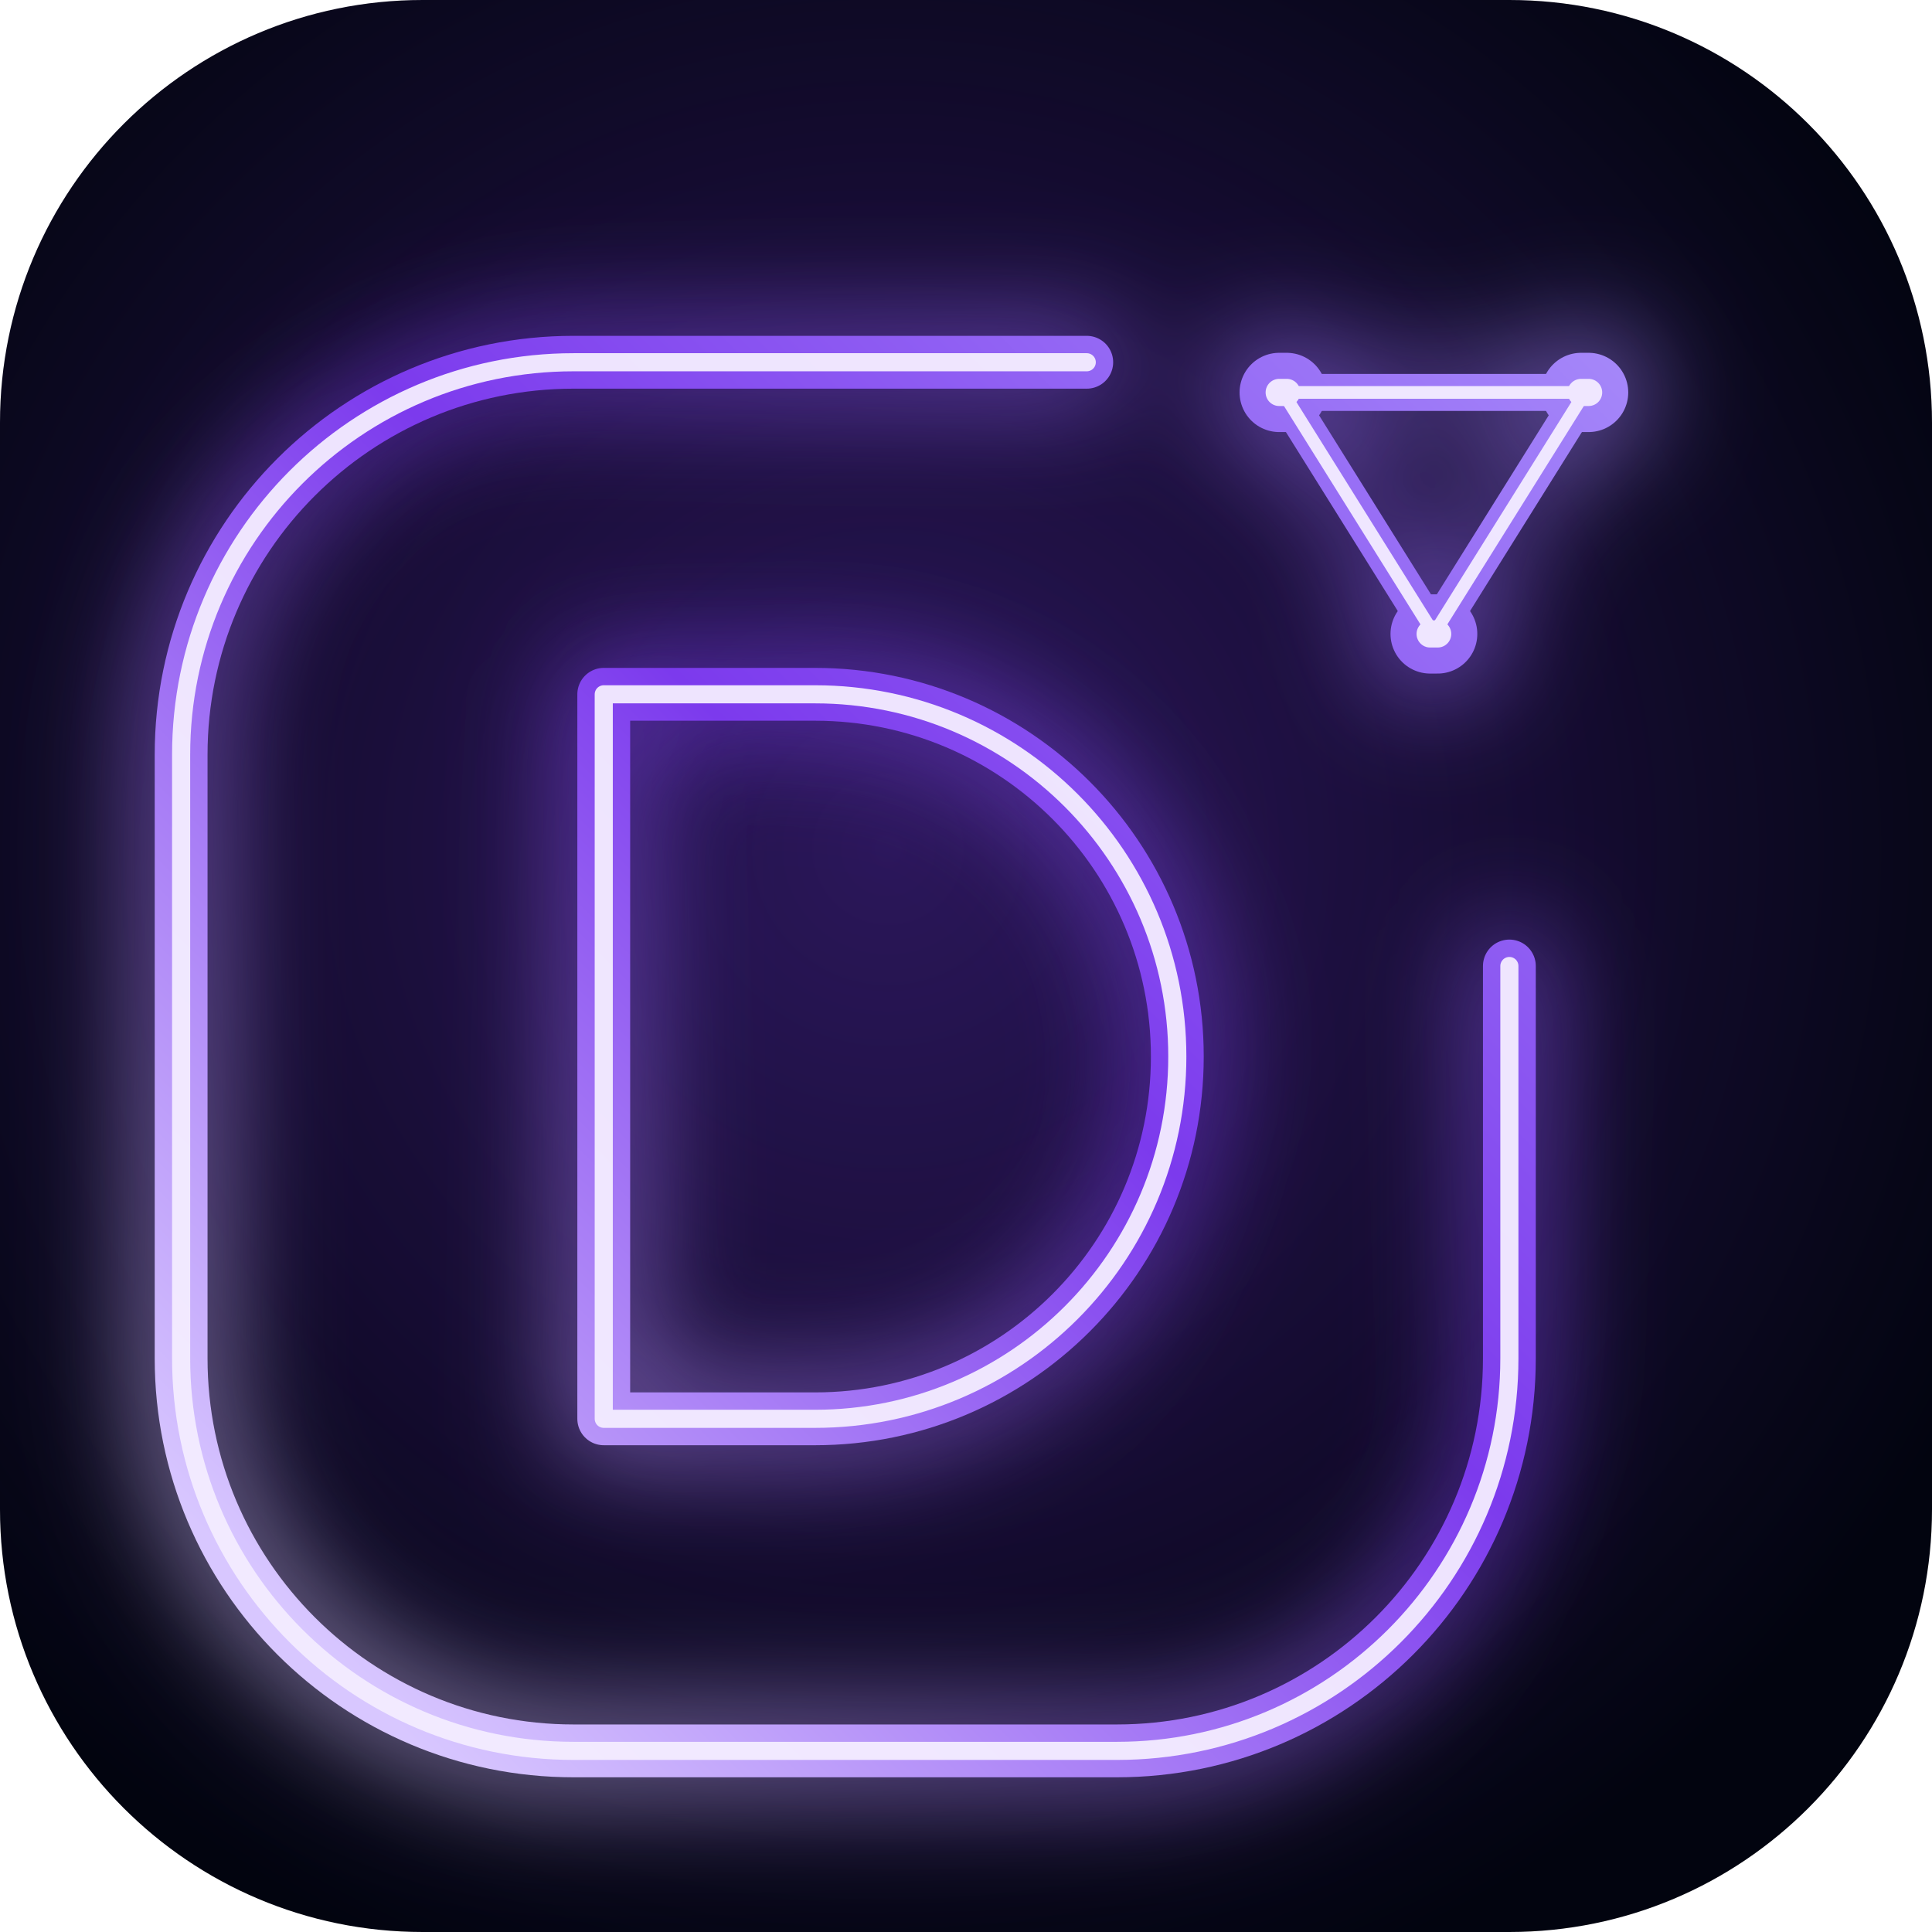
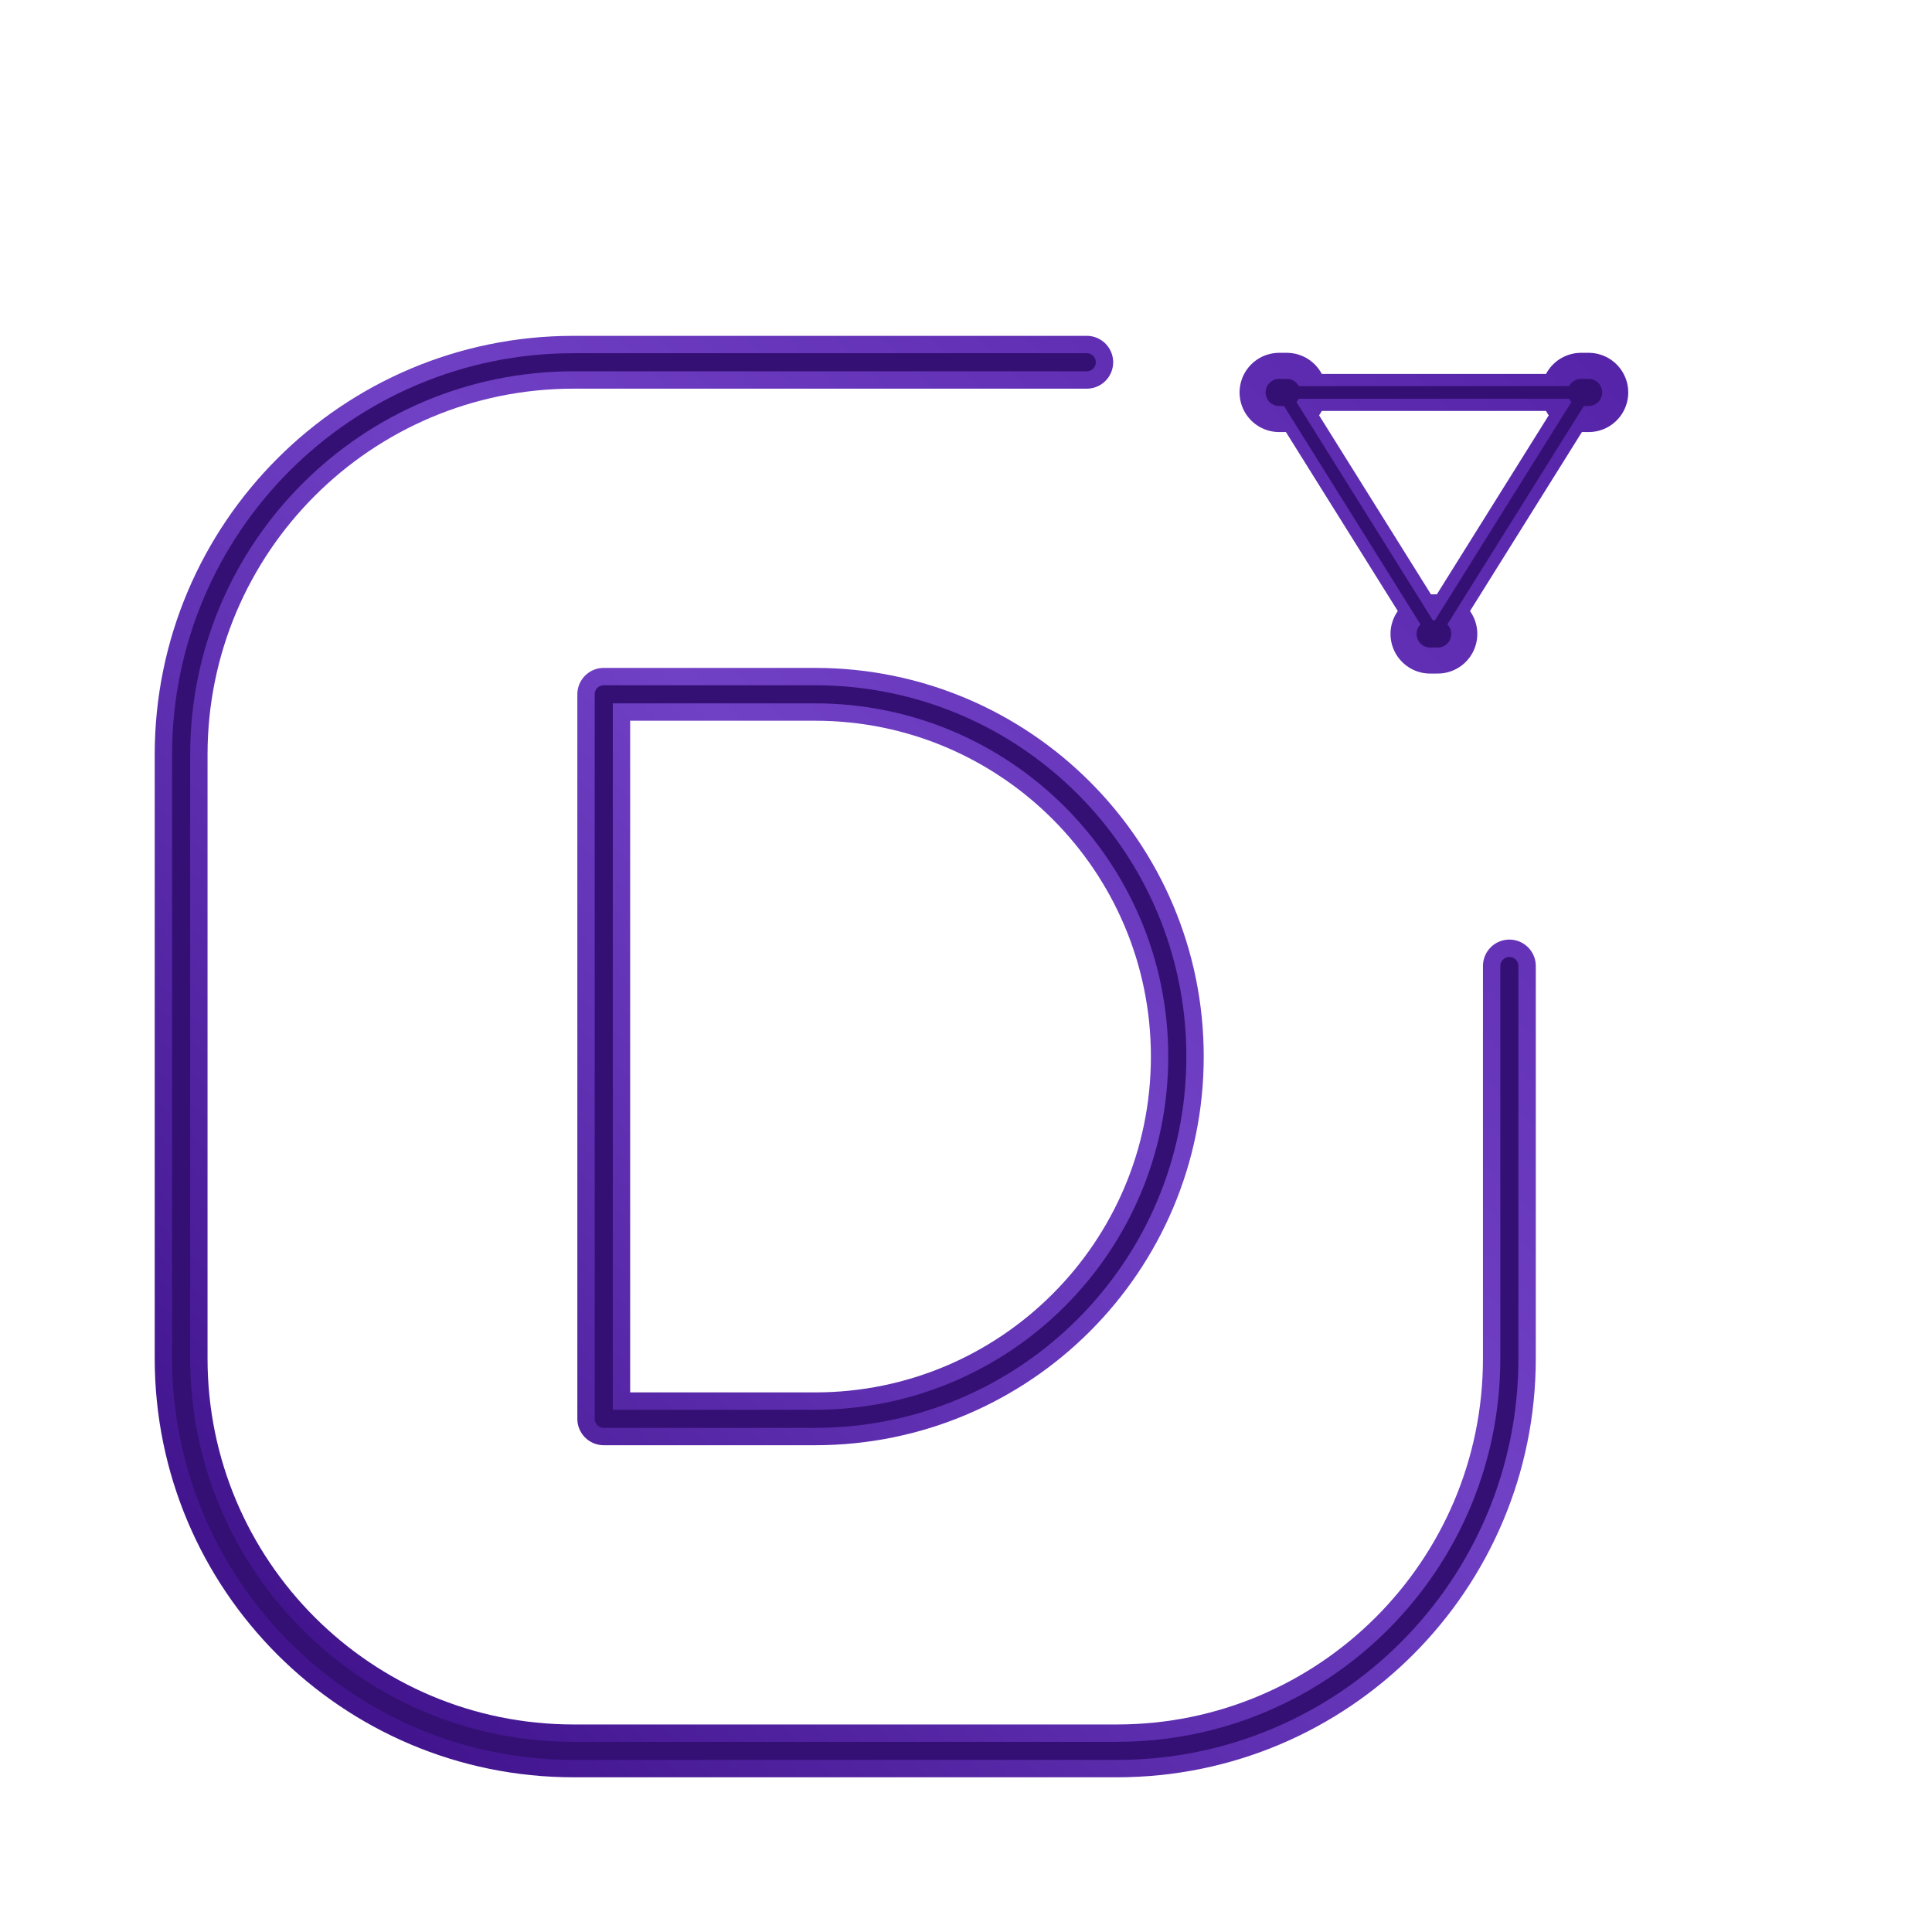
<svg xmlns="http://www.w3.org/2000/svg" width="256" height="256" viewBox="0 0 256 256" role="img" aria-labelledby="t d">
  <defs>
    <linearGradient id="neon" x1="40" y1="216" x2="216" y2="40" gradientUnits="userSpaceOnUse">
-       <stop offset="0" stop-color="#d8c7ff" />
-       <stop offset="0.5" stop-color="#7c3aed" />
-       <stop offset="1" stop-color="#a78bfa" />
+       <stop offset="0" stop-color="#42158f" />
+       <stop offset="0.5" stop-color="#7040c5" />
+       <stop offset="1" stop-color="#5422a6" />
    </linearGradient>
    <radialGradient id="glow" cx="0.46" cy="0.44" r="0.62">
-       <stop offset="0" stop-color="#7c3aed" stop-opacity="0.34" />
-       <stop offset="1" stop-color="#7c3aed" stop-opacity="0" />
+       <stop offset="0" stop-color="#7040c5" stop-opacity="0.34" />
+       <stop offset="1" stop-color="#7040c5" stop-opacity="0" />
    </radialGradient>
    <filter id="bloom" x="-50%" y="-50%" width="200%" height="200%">
      <feGaussianBlur stdDeviation="7" />
    </filter>
    <filter id="markBloom" x="-50%" y="-50%" width="200%" height="200%">
      <feGaussianBlur stdDeviation="2.5" />
    </filter>
  </defs>
-   <rect width="256" height="256" rx="56" fill="#02040f" />
-   <rect width="256" height="256" rx="56" fill="url(#glow)" />
  <g fill="none" stroke-linecap="round" stroke-linejoin="round">
-     <g stroke="url(#neon)" opacity=".55" filter="url(#bloom)">
-       <path d="M36 12H19A13 13 0 0 0 6 25v20a13 13 0 0 0 13 13h18a13 13 0 0 0 13-13V32" stroke-width="12" transform="scale(4)" vector-effect="non-scaling-stroke" />
-       <path d="M20 23v24h7a12 12 0 0 0 0-24Z" stroke-width="12" transform="scale(4)" vector-effect="non-scaling-stroke" />
-       <path d="M170 52h40M170 52l20 32M210 52l-20 32" stroke-width="8.4" />
-       <path d="M169.5 52h1M209.5 52h1M189.5 84h1" stroke-width="18" />
-     </g>
    <g stroke="url(#neon)" opacity="1">
      <path d="M36 12H19A13 13 0 0 0 6 25v20a13 13 0 0 0 13 13h18a13 13 0 0 0 13-13V32" stroke-width="7" transform="scale(4)" vector-effect="non-scaling-stroke" />
      <path d="M20 23v24h7a12 12 0 0 0 0-24Z" stroke-width="7" transform="scale(4)" vector-effect="non-scaling-stroke" />
      <path d="M170 52h40M170 52l20 32M210 52l-20 32" stroke-width="4.9" />
      <path d="M169.5 52h1M209.5 52h1M189.5 84h1" stroke-width="10.5" />
    </g>
-     <g stroke="#f3ecff" opacity=".95">
+     <g stroke="#351074" opacity="1">
      <path d="M36 12H19A13 13 0 0 0 6 25v20a13 13 0 0 0 13 13h18a13 13 0 0 0 13-13V32" stroke-width="2.4" transform="scale(4)" vector-effect="non-scaling-stroke" />
      <path d="M20 23v24h7a12 12 0 0 0 0-24Z" stroke-width="2.4" transform="scale(4)" vector-effect="non-scaling-stroke" />
      <path d="M170 52h40M170 52l20 32M210 52l-20 32" stroke-width="1.68" />
      <path d="M169.5 52h1M209.5 52h1M189.5 84h1" stroke-width="3.6" />
    </g>
  </g>
</svg>
